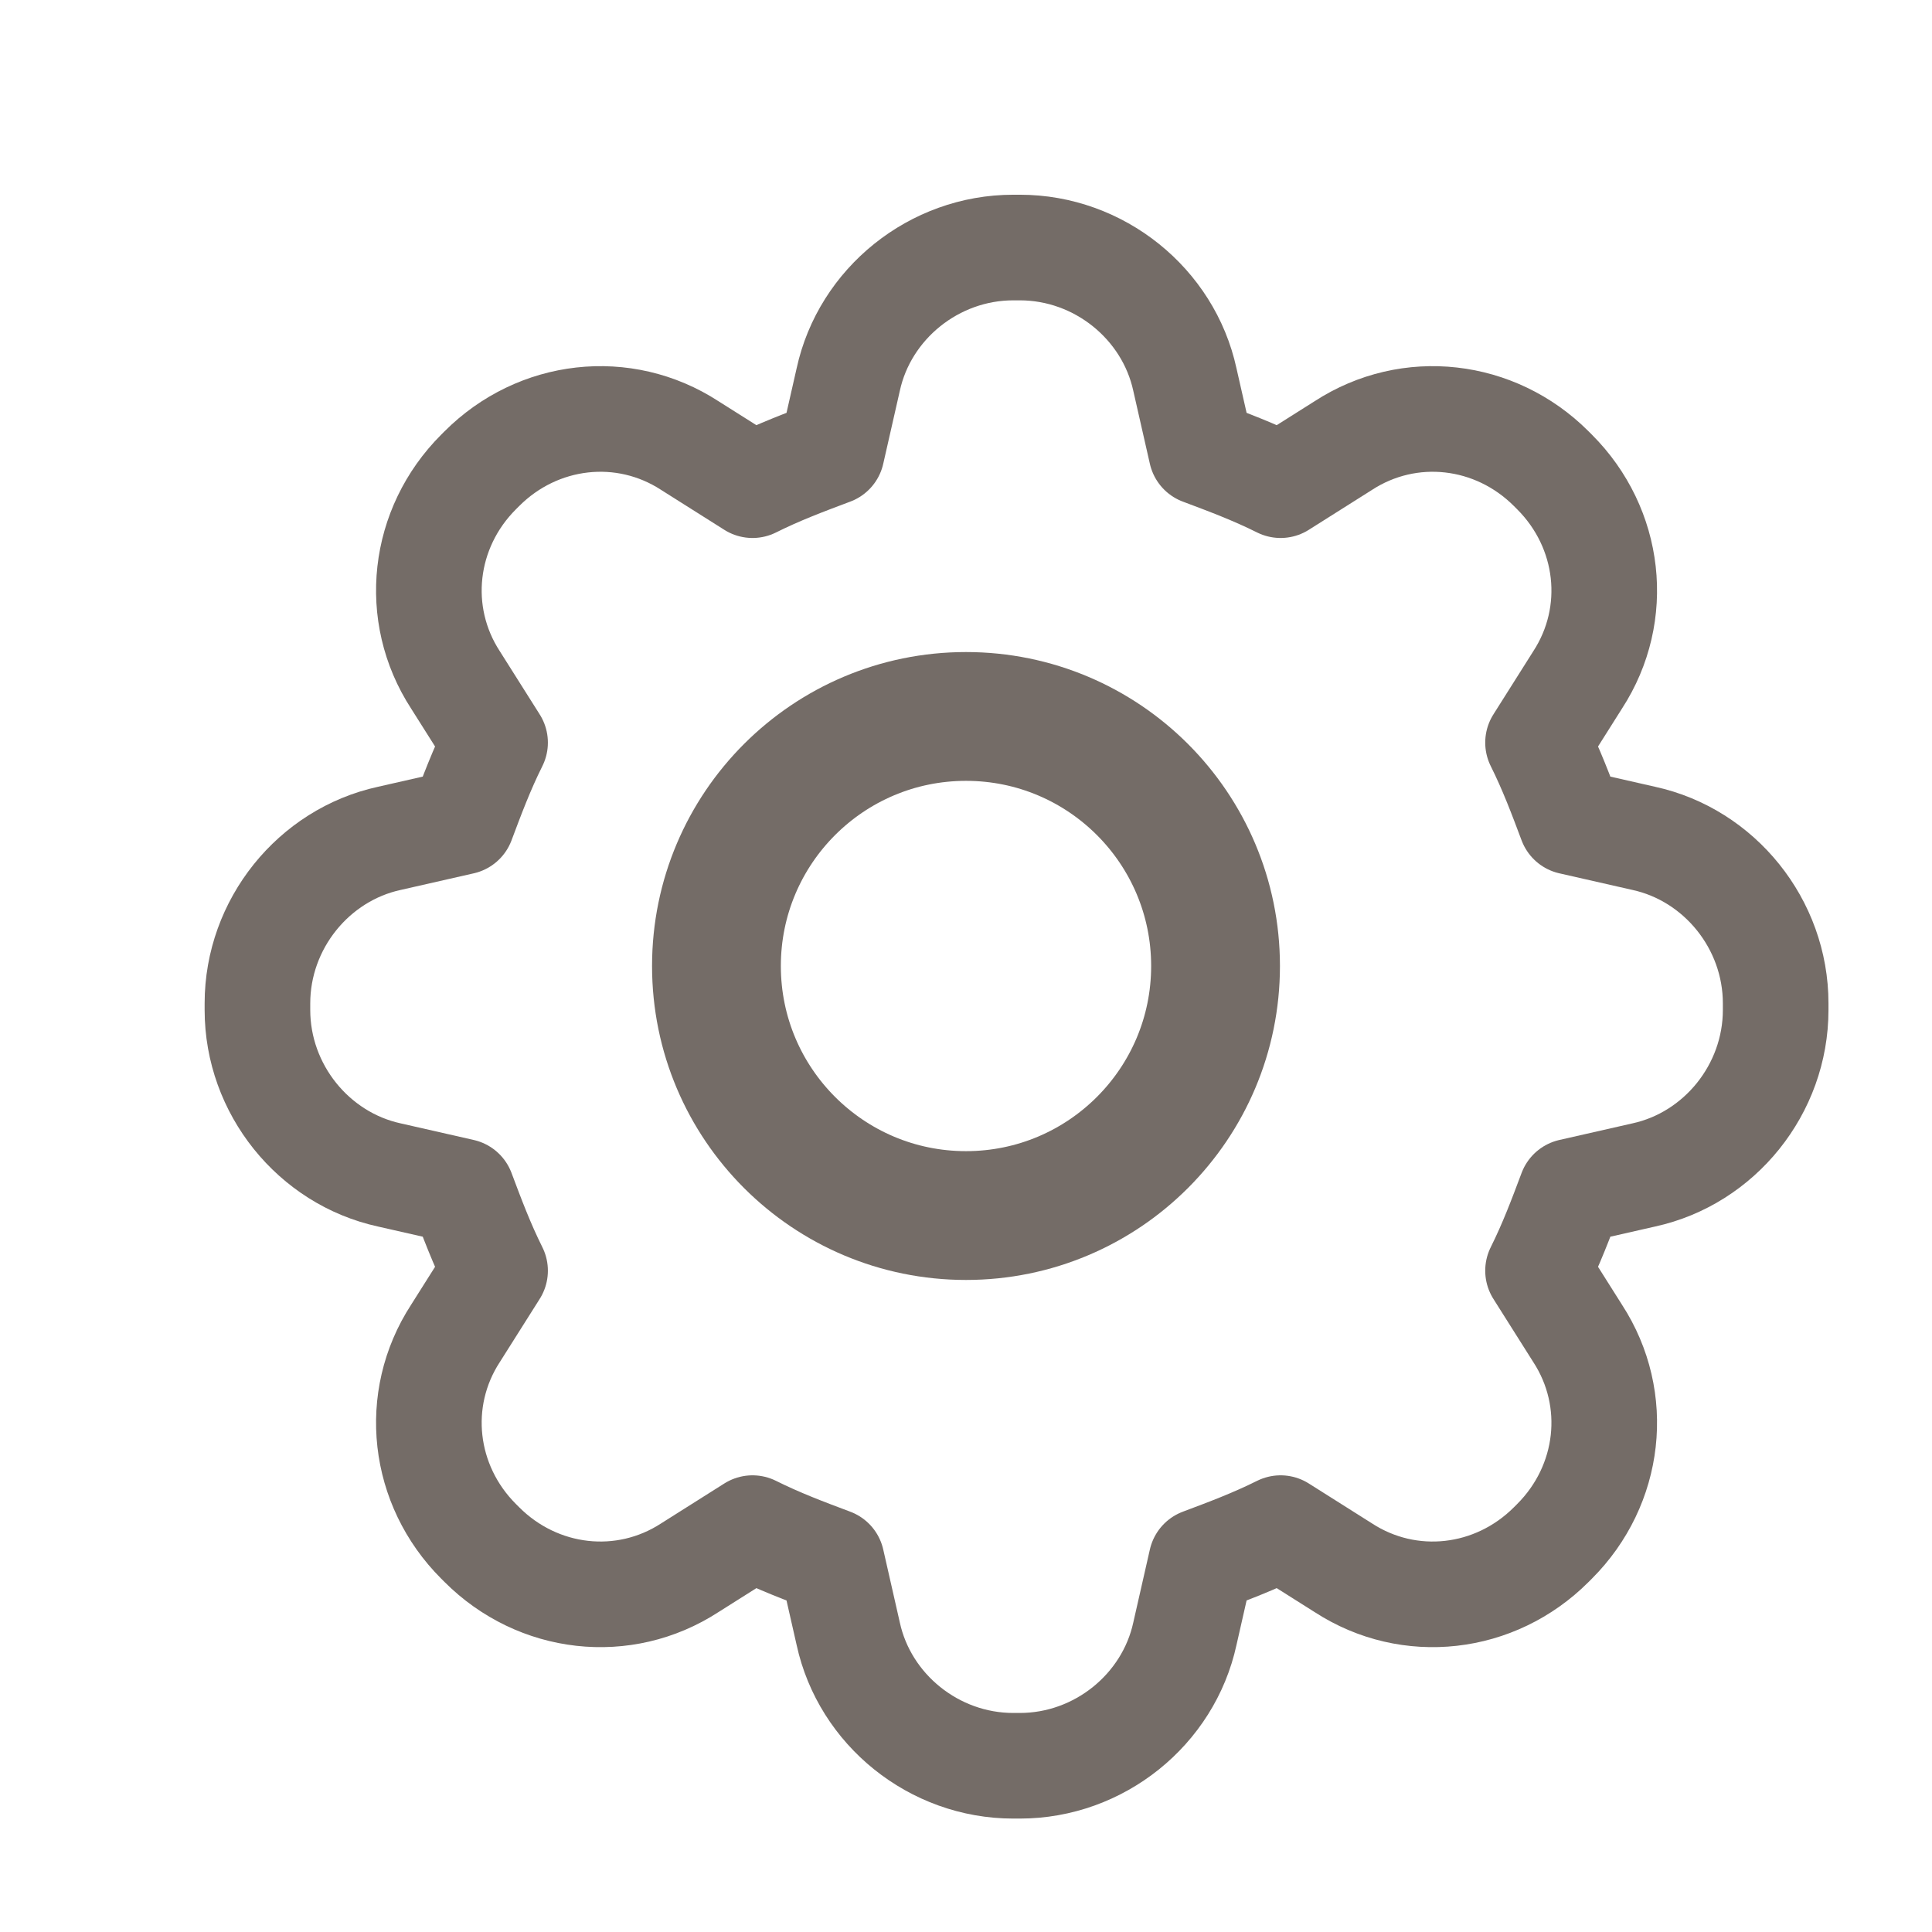
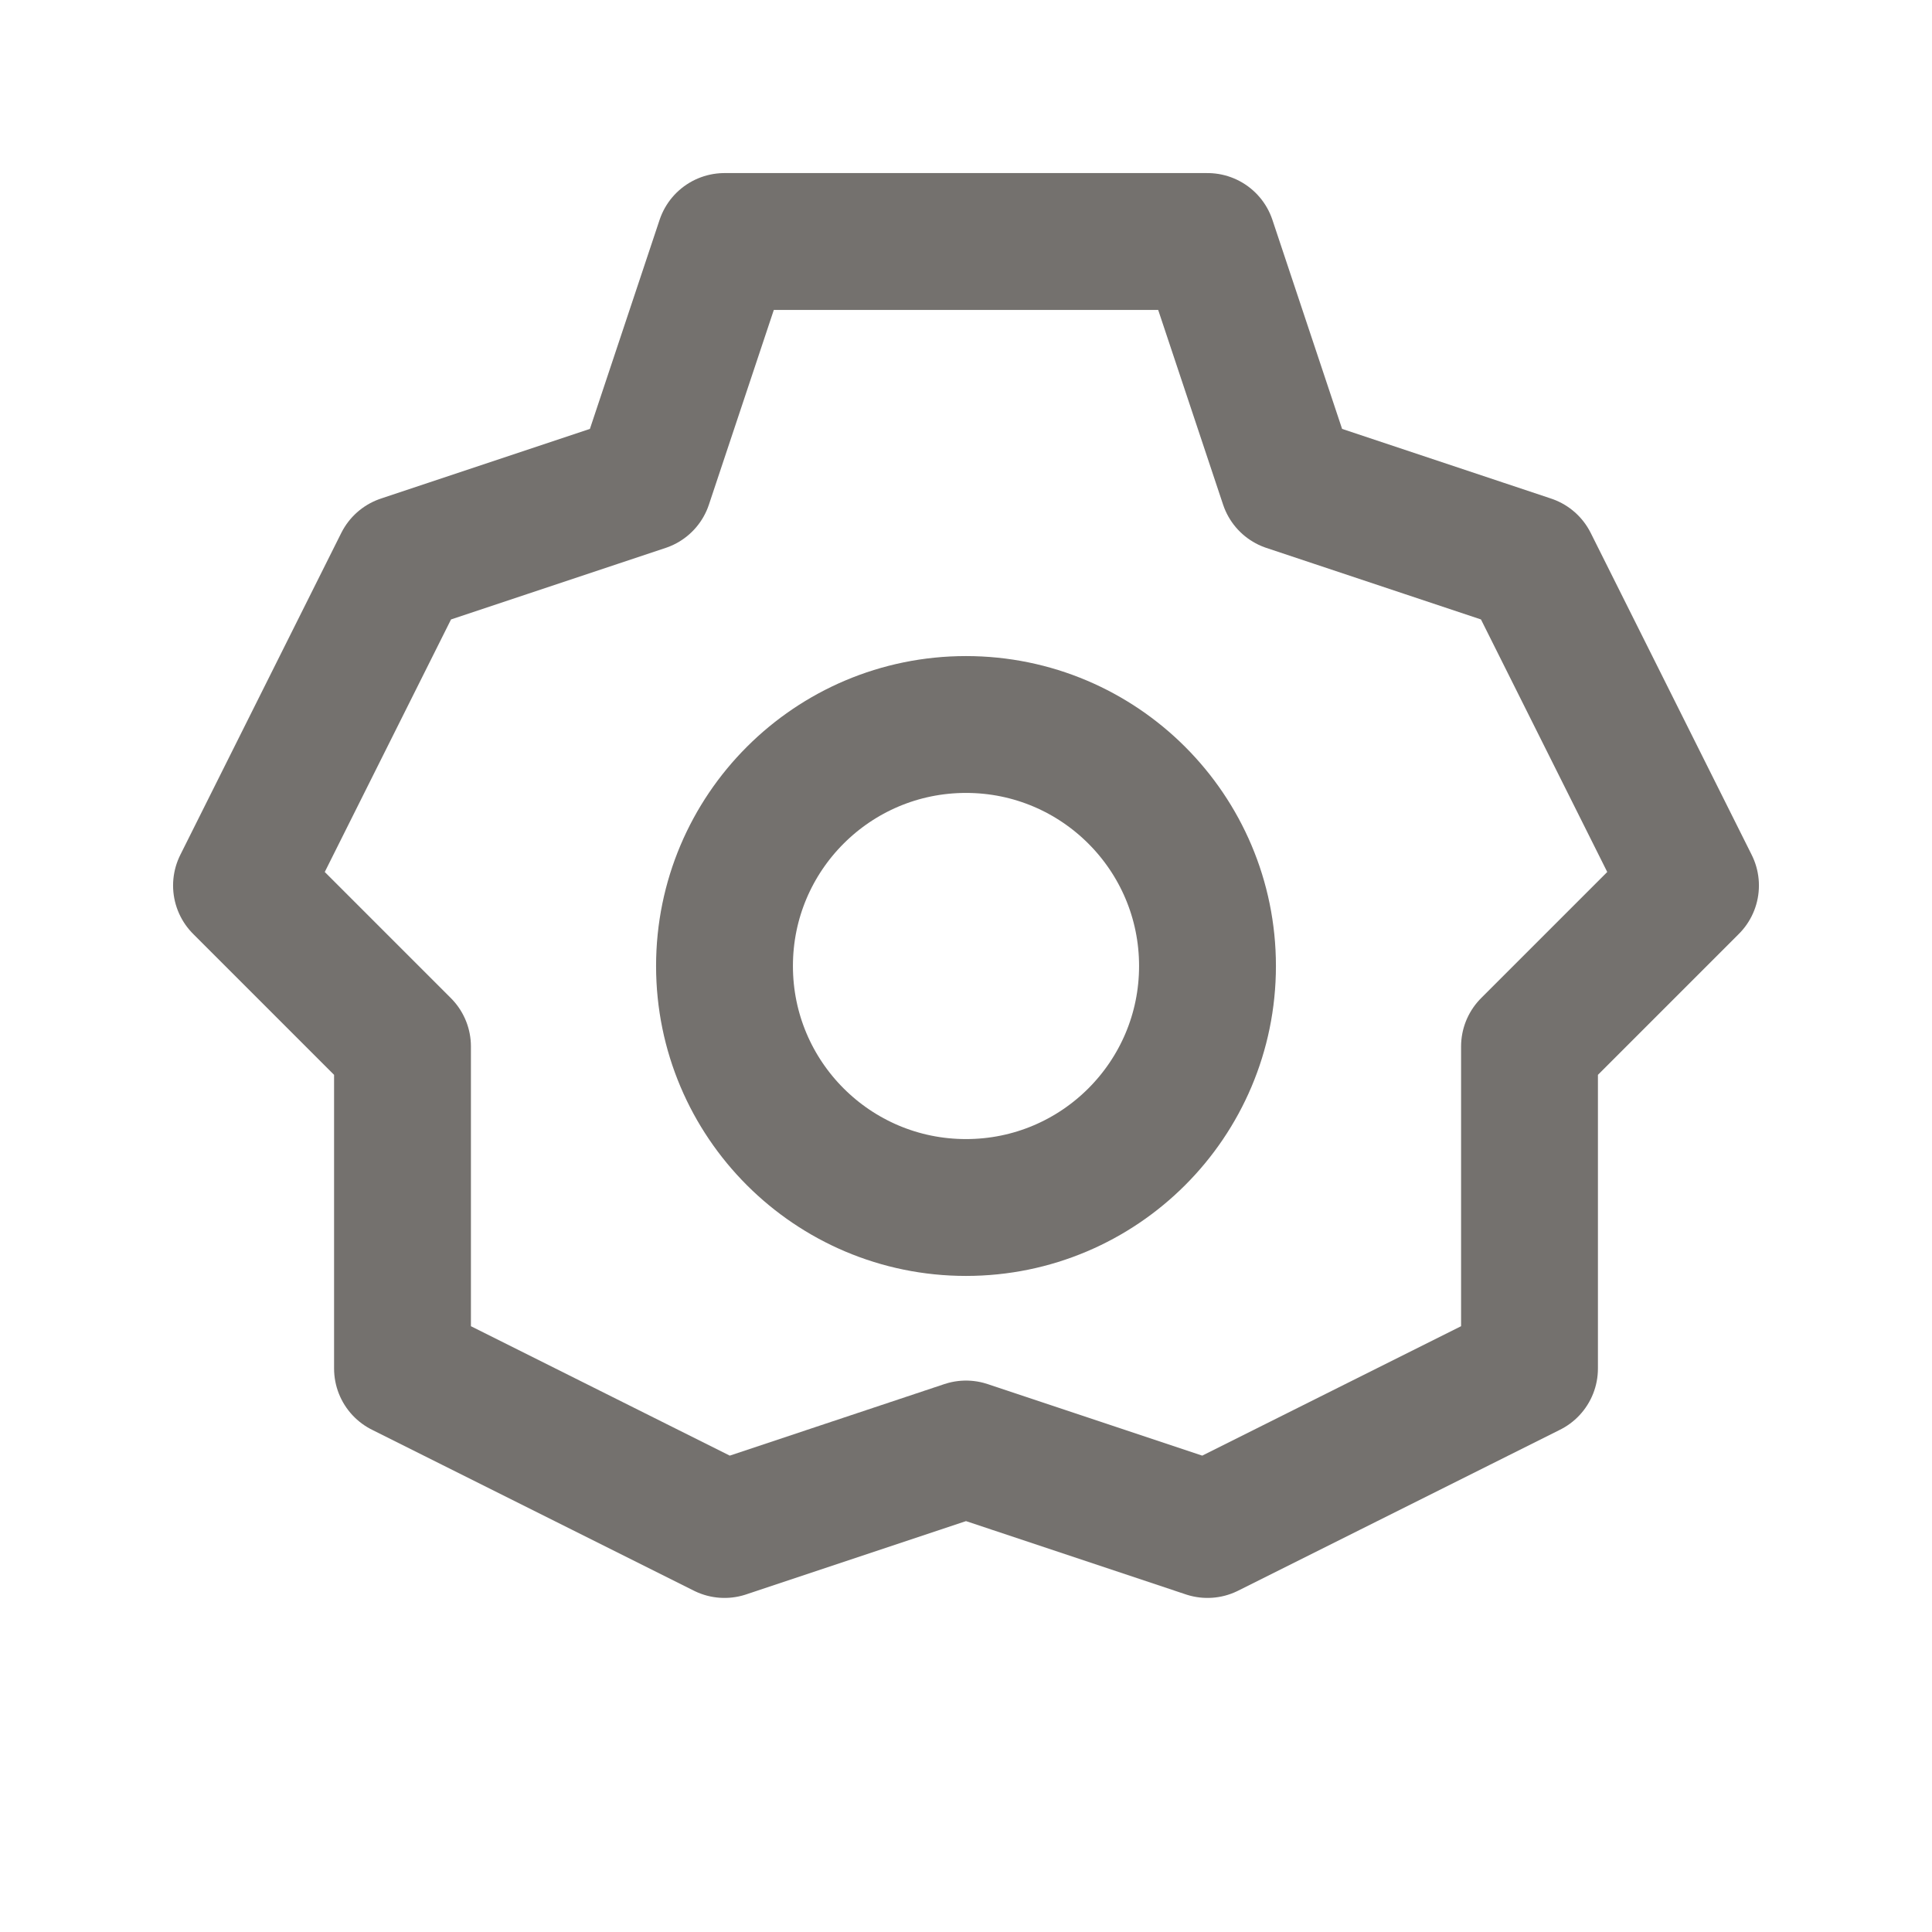
- <svg xmlns="http://www.w3.org/2000/svg" width="48" height="48" viewBox="0 0 48 48" fill="none">
-   <path d="M20.4 7.7c.5-2.3 2.6-4 5-4h.2c2.4 0 4.5 1.7 5 4l.5 2.2c.8.3 1.6.6 2.4 1l1.9-1.2c2-1.3 4.6-1 6.3.7l.1.1c1.7 1.7 2 4.3.7 6.3l-1.2 1.9c.4.8.7 1.6 1 2.4l2.2.5c2.3.5 4 2.6 4 5v.2c0 2.4-1.7 4.5-4 5l-2.2.5c-.3.8-.6 1.6-1 2.4l1.2 1.9c1.3 2 1 4.6-.7 6.3l-.1.1c-1.7 1.7-4.3 2-6.3.7l-1.9-1.2c-.8.4-1.6.7-2.4 1l-.5 2.2c-.5 2.3-2.6 4-5 4h-.2c-2.4 0-4.5-1.7-5-4l-.5-2.2c-.8-.3-1.6-.6-2.4-1l-1.9 1.2c-2 1.3-4.6 1-6.3-.7l-.1-.1c-1.7-1.7-2-4.3-.7-6.3l1.2-1.9c-.4-.8-.7-1.6-1-2.4l-2.2-.5c-2.3-.5-4-2.6-4-5v-.2c0-2.4 1.7-4.5 4-5l2.2-.5c.3-.8.6-1.6 1-2.4l-1.2-1.9c-1.3-2-1-4.6.7-6.3l.1-.1c1.7-1.7 4.3-2 6.3-.7l1.9 1.2c.8-.4 1.6-.7 2.4-1l.5-2.2Z" transform="scale(.82) translate(5.3 3.8)" stroke="#746C67" stroke-width="3.2" stroke-linecap="round" stroke-linejoin="round" />
-   <circle cx="24" cy="24" r="6.2" stroke="#746C67" stroke-width="3.2" />
+ <svg xmlns="http://www.w3.org/2000/svg" viewBox="0 0 24 24" fill="none" stroke="#74716e" stroke-width="1.7" stroke-linecap="round" stroke-linejoin="round">
+   <path d="m9 3-1 3-3 1-2 4 2 2v4l4 2 3-1 3 1 4-2v-4l2-2-2-4-3-1-1-3Z" />
+   <circle cx="12" cy="12" r="3" />
</svg>
